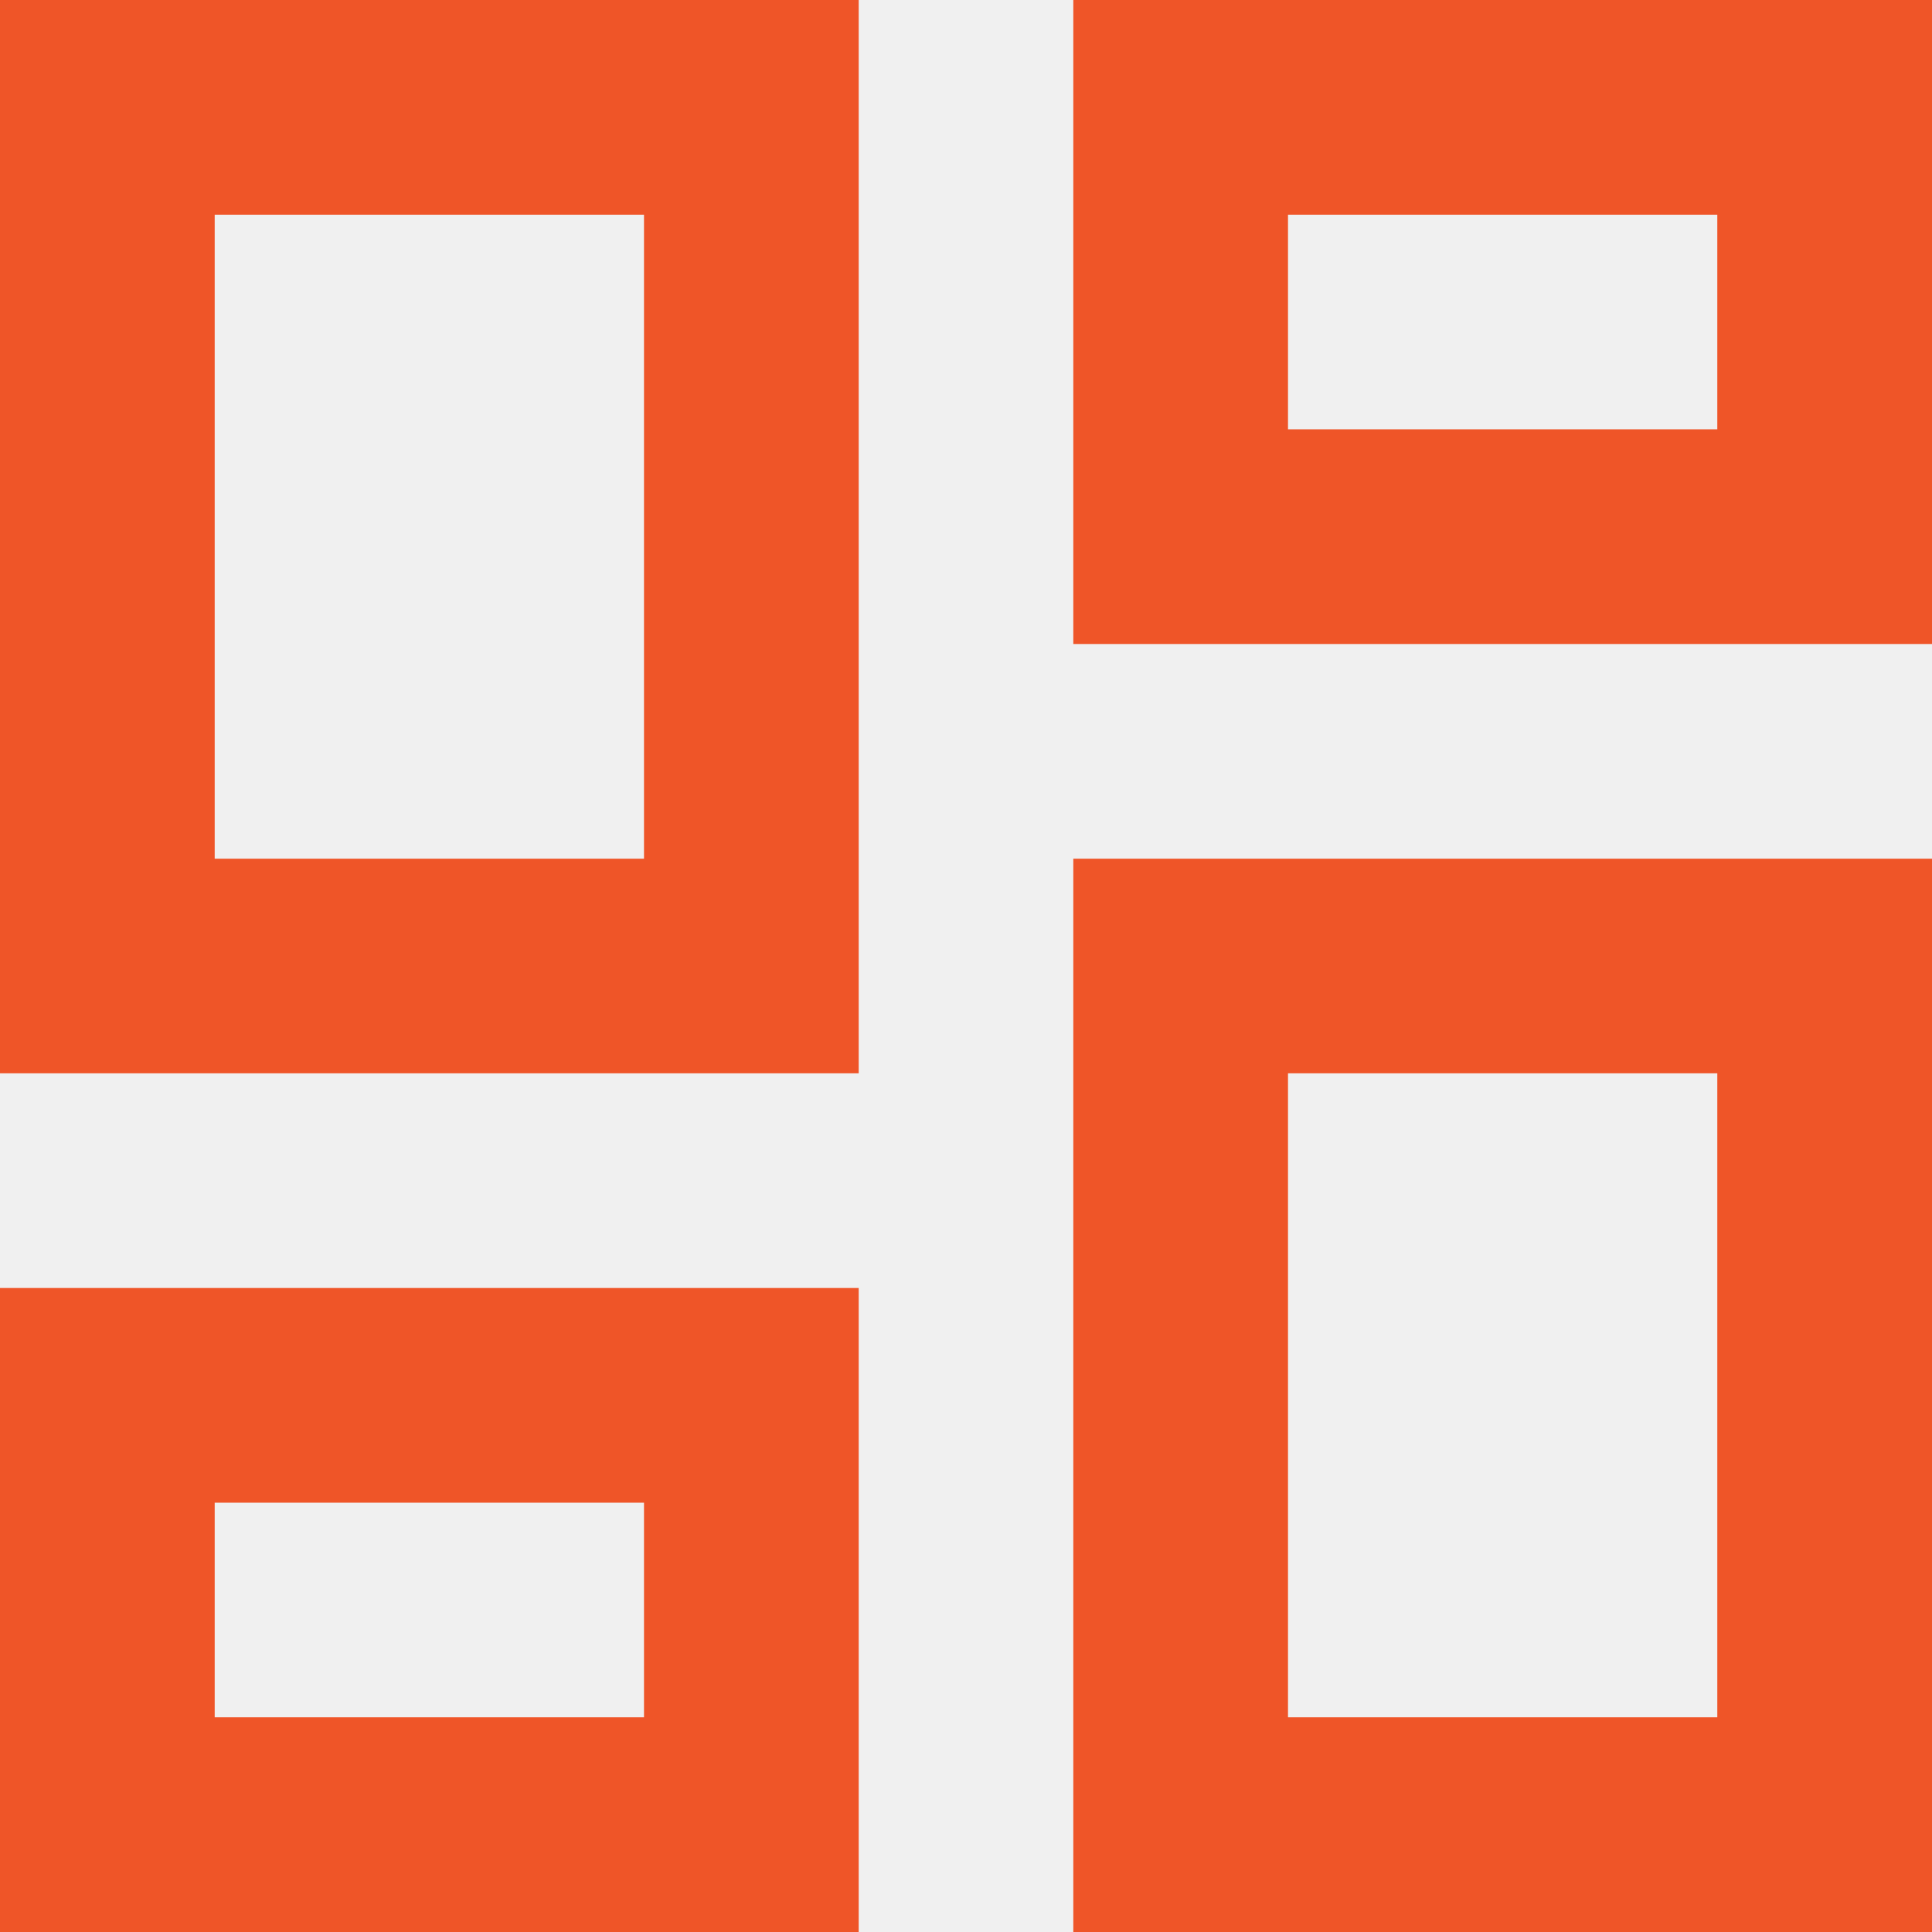
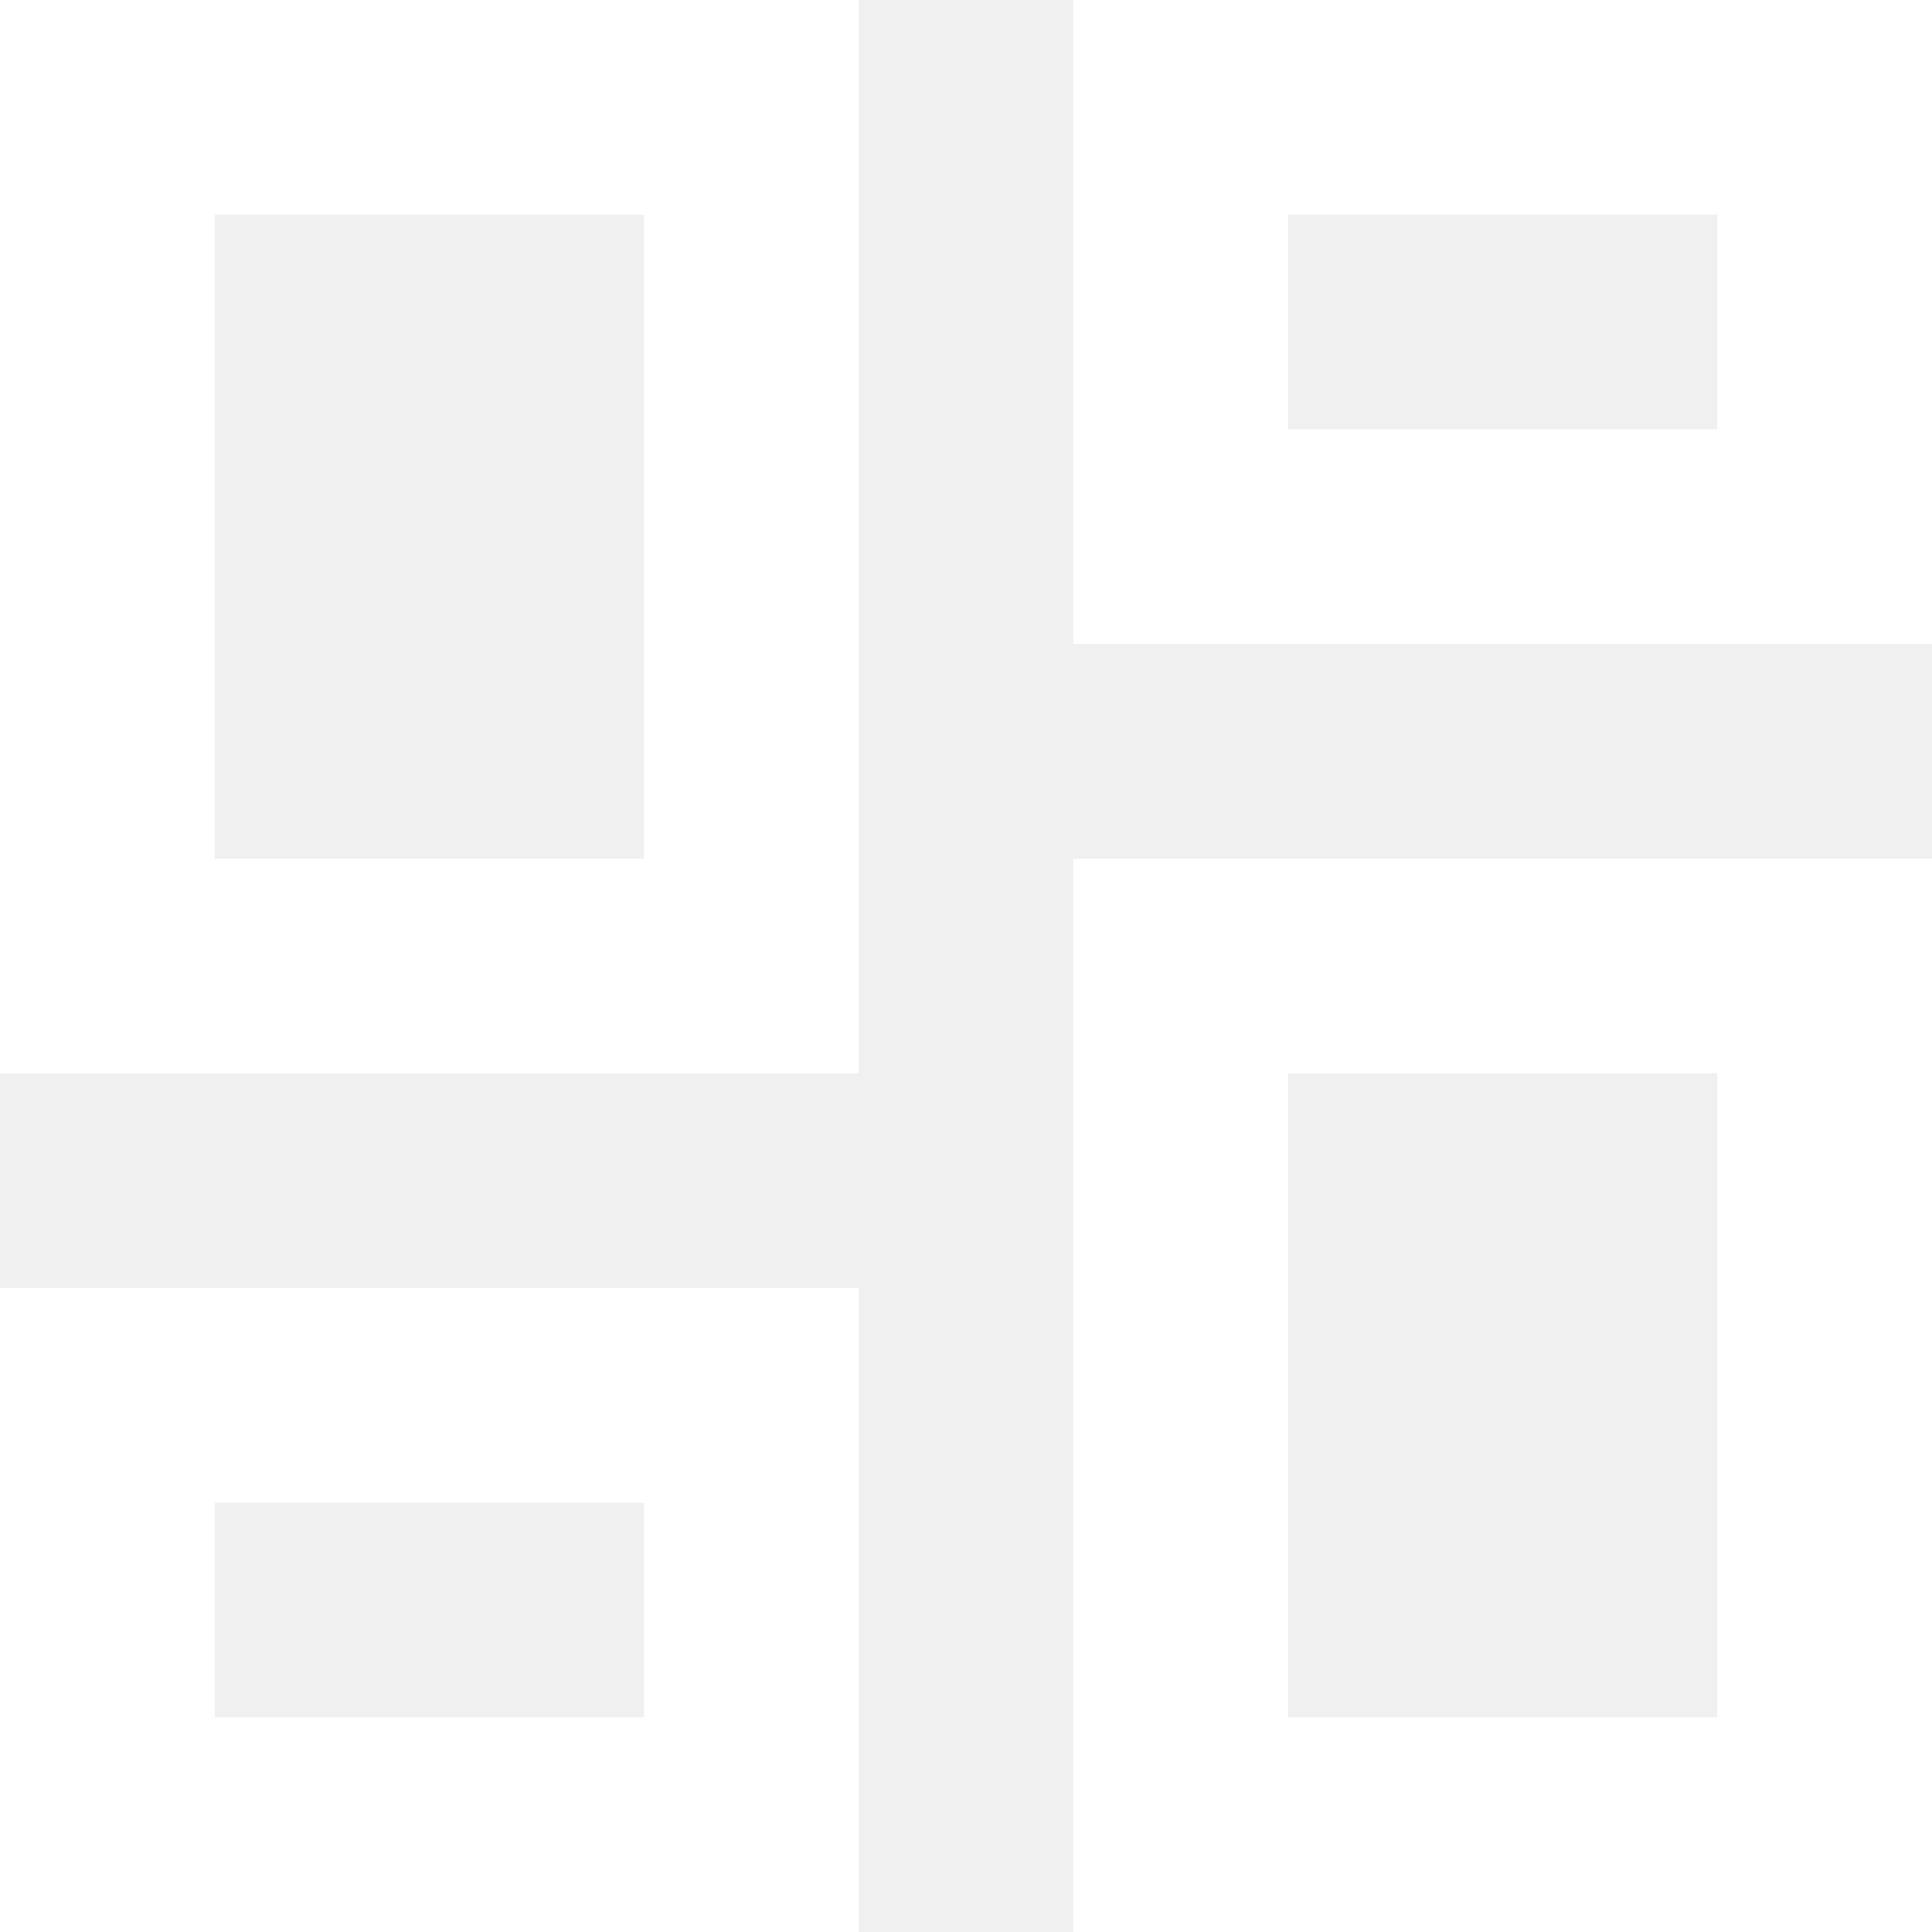
<svg xmlns="http://www.w3.org/2000/svg" width="24" height="24" viewBox="0 0 24 24" fill="none">
-   <path d="M21.333 2.667V5.333H16V2.667H21.333ZM8 2.667V10.667H2.667V2.667H8ZM21.333 13.333V21.333H16V13.333H21.333ZM8 18.667V21.333H2.667V18.667H8ZM24 0H13.333V8H24V0ZM10.667 0H0V13.333H10.667V0ZM24 10.667H13.333V24H24V10.667ZM10.667 16H0V24H10.667V16Z" fill="#EF5528" />
+   <path d="M21.333 2.667V5.333H16V2.667H21.333ZM8 2.667V10.667H2.667V2.667H8ZM21.333 13.333V21.333H16V13.333H21.333ZM8 18.667V21.333H2.667V18.667H8ZM24 0H13.333V8H24V0ZM10.667 0H0V13.333H10.667V0ZM24 10.667H13.333V24H24V10.667ZM10.667 16H0V24H10.667V16Z" fill="#fff" />
</svg>
